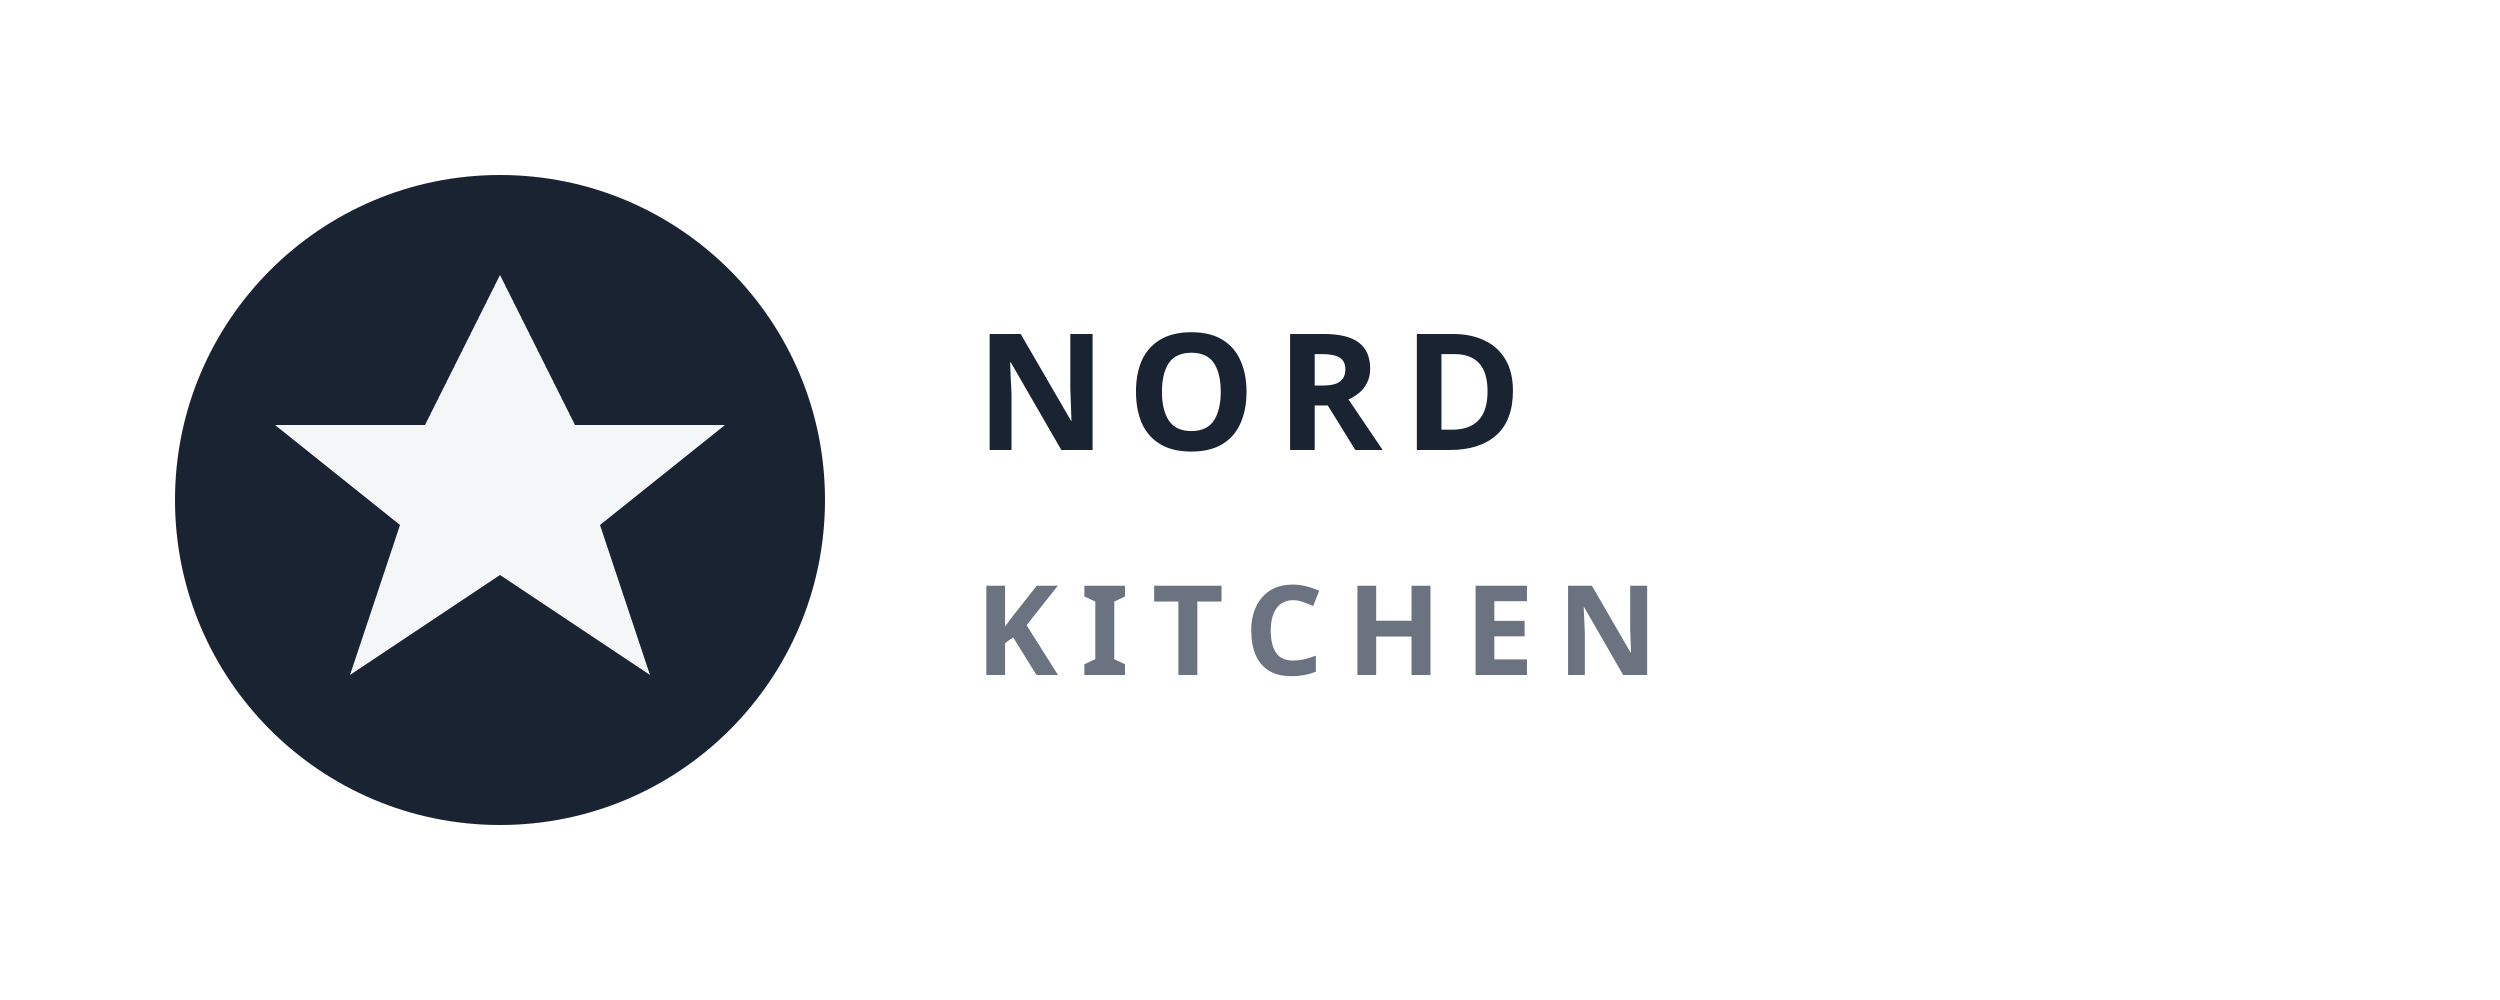
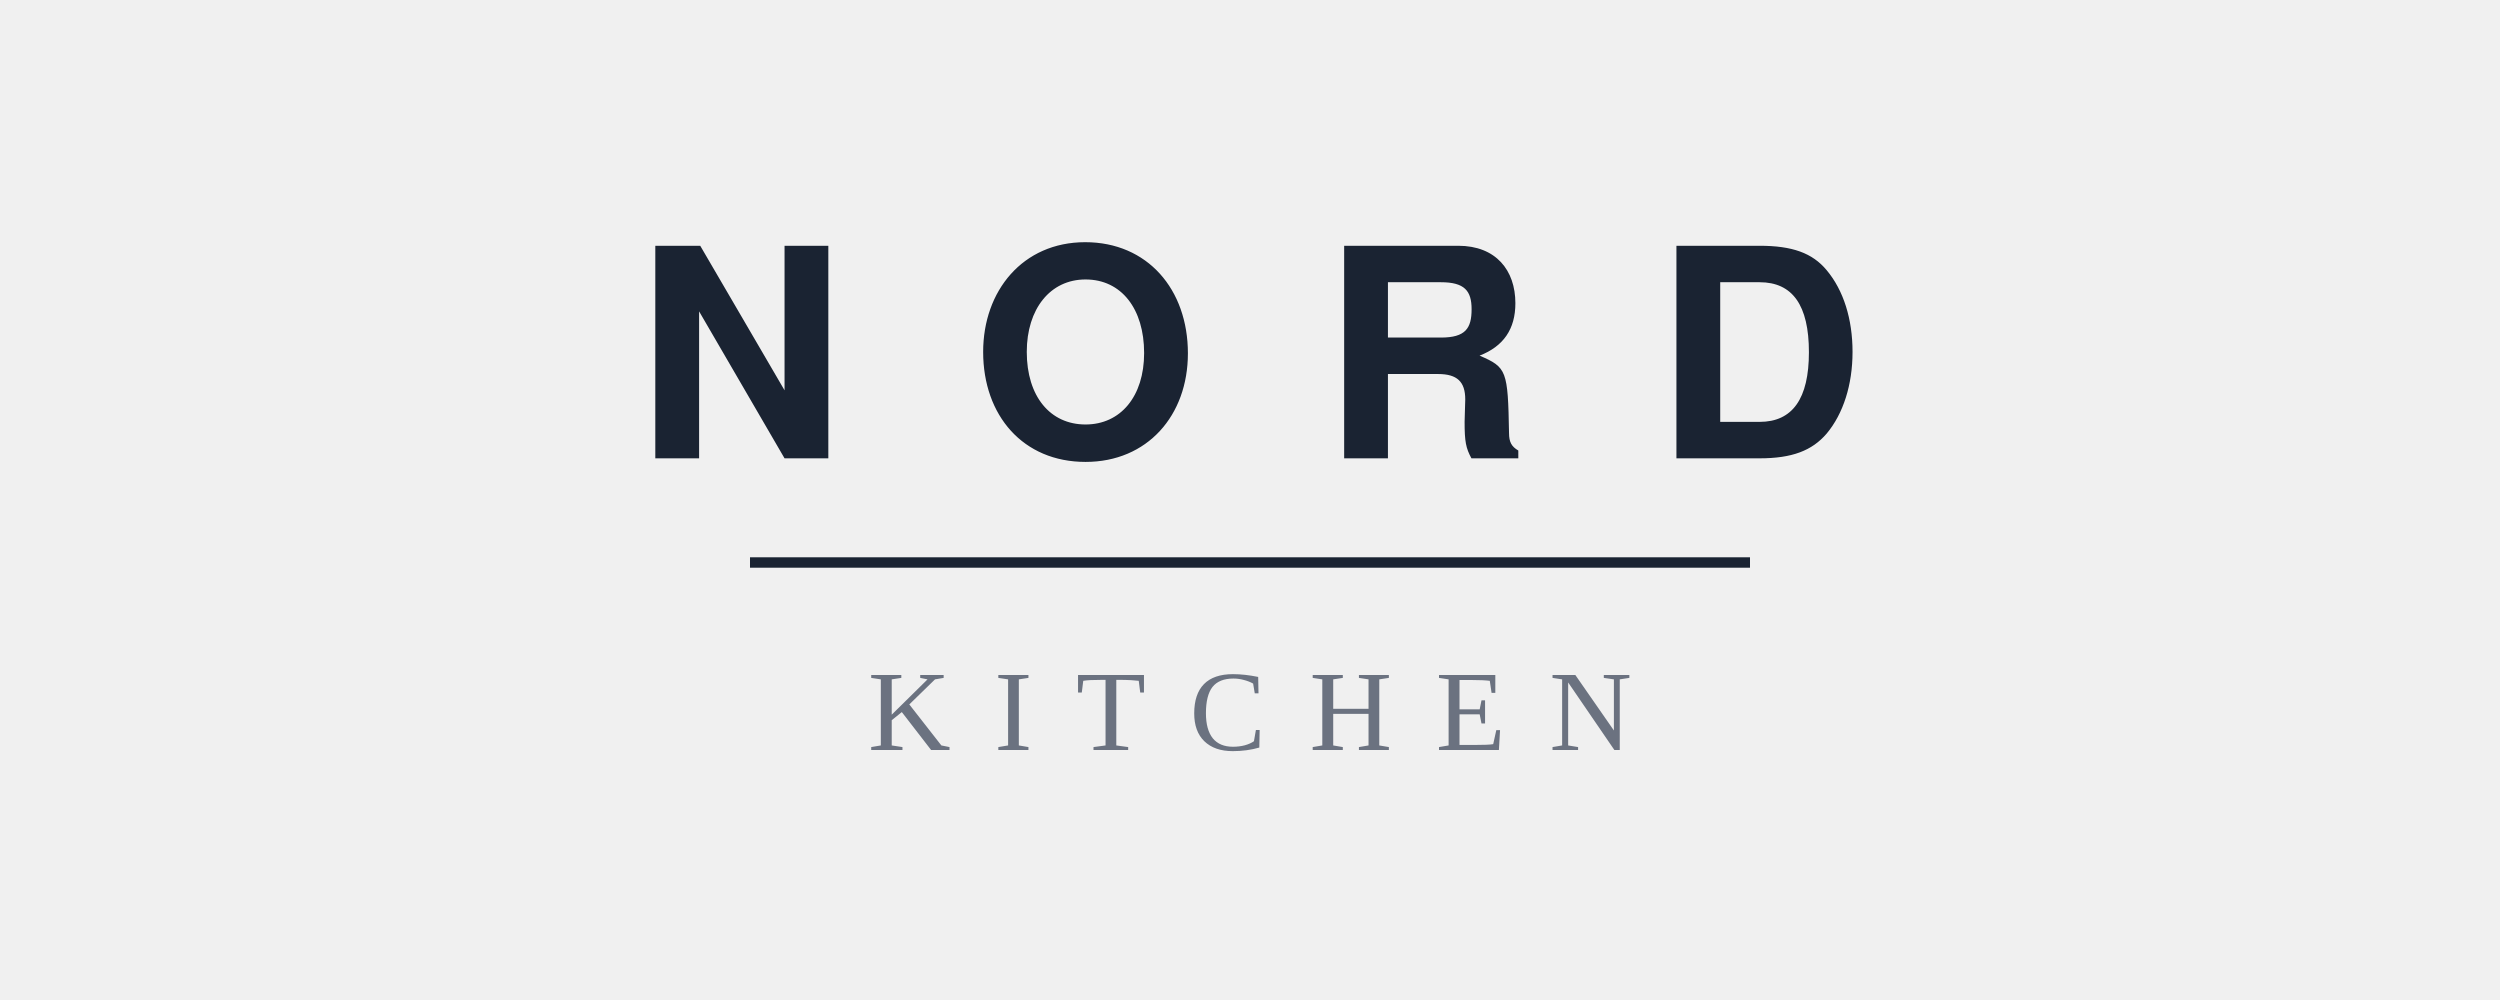
- <svg xmlns="http://www.w3.org/2000/svg" viewBox="0 0 200 80" role="img" aria-label="NORD KITCHEN">
-   <rect width="200" height="80" fill="#fff" />
-   <circle cx="40" cy="40" r="26" fill="#1A2332" />
-   <path d="M40 22 L46 34 L58 34 L48 42 L52 54 L40 46 L28 54 L32 42 L22 34 L34 34 Z" fill="#F4F6F8" />
-   <text x="78" y="36" font-family="'Hiragino Sans','Noto Sans JP',sans-serif" font-size="13" font-weight="800" letter-spacing="0.12em" fill="#1A2332">NORD</text>
-   <text x="78" y="54" font-family="'Hiragino Sans','Noto Sans JP',sans-serif" font-size="10" font-weight="600" letter-spacing="0.18em" fill="#6B7280">KITCHEN</text>
+ <svg xmlns="http://www.w3.org/2000/svg" viewBox="0 0 240 96" role="img" aria-label="NORD KITCHEN">
+   <text x="120" y="44" text-anchor="middle" font-family="'Avenir Next Condensed', 'Avenir Next', 'Helvetica Neue', sans-serif" font-size="28" font-weight="700" letter-spacing="0.42em" fill="#1A2332">NORD</text>
+   <line x1="72" y1="54" x2="168" y2="54" stroke="#1A2332" stroke-width="1" />
+   <text x="120" y="72" text-anchor="middle" font-family="Georgia, 'Times New Roman', serif" font-size="11" font-weight="400" letter-spacing="0.38em" fill="#6B7280">KITCHEN</text>
</svg>
